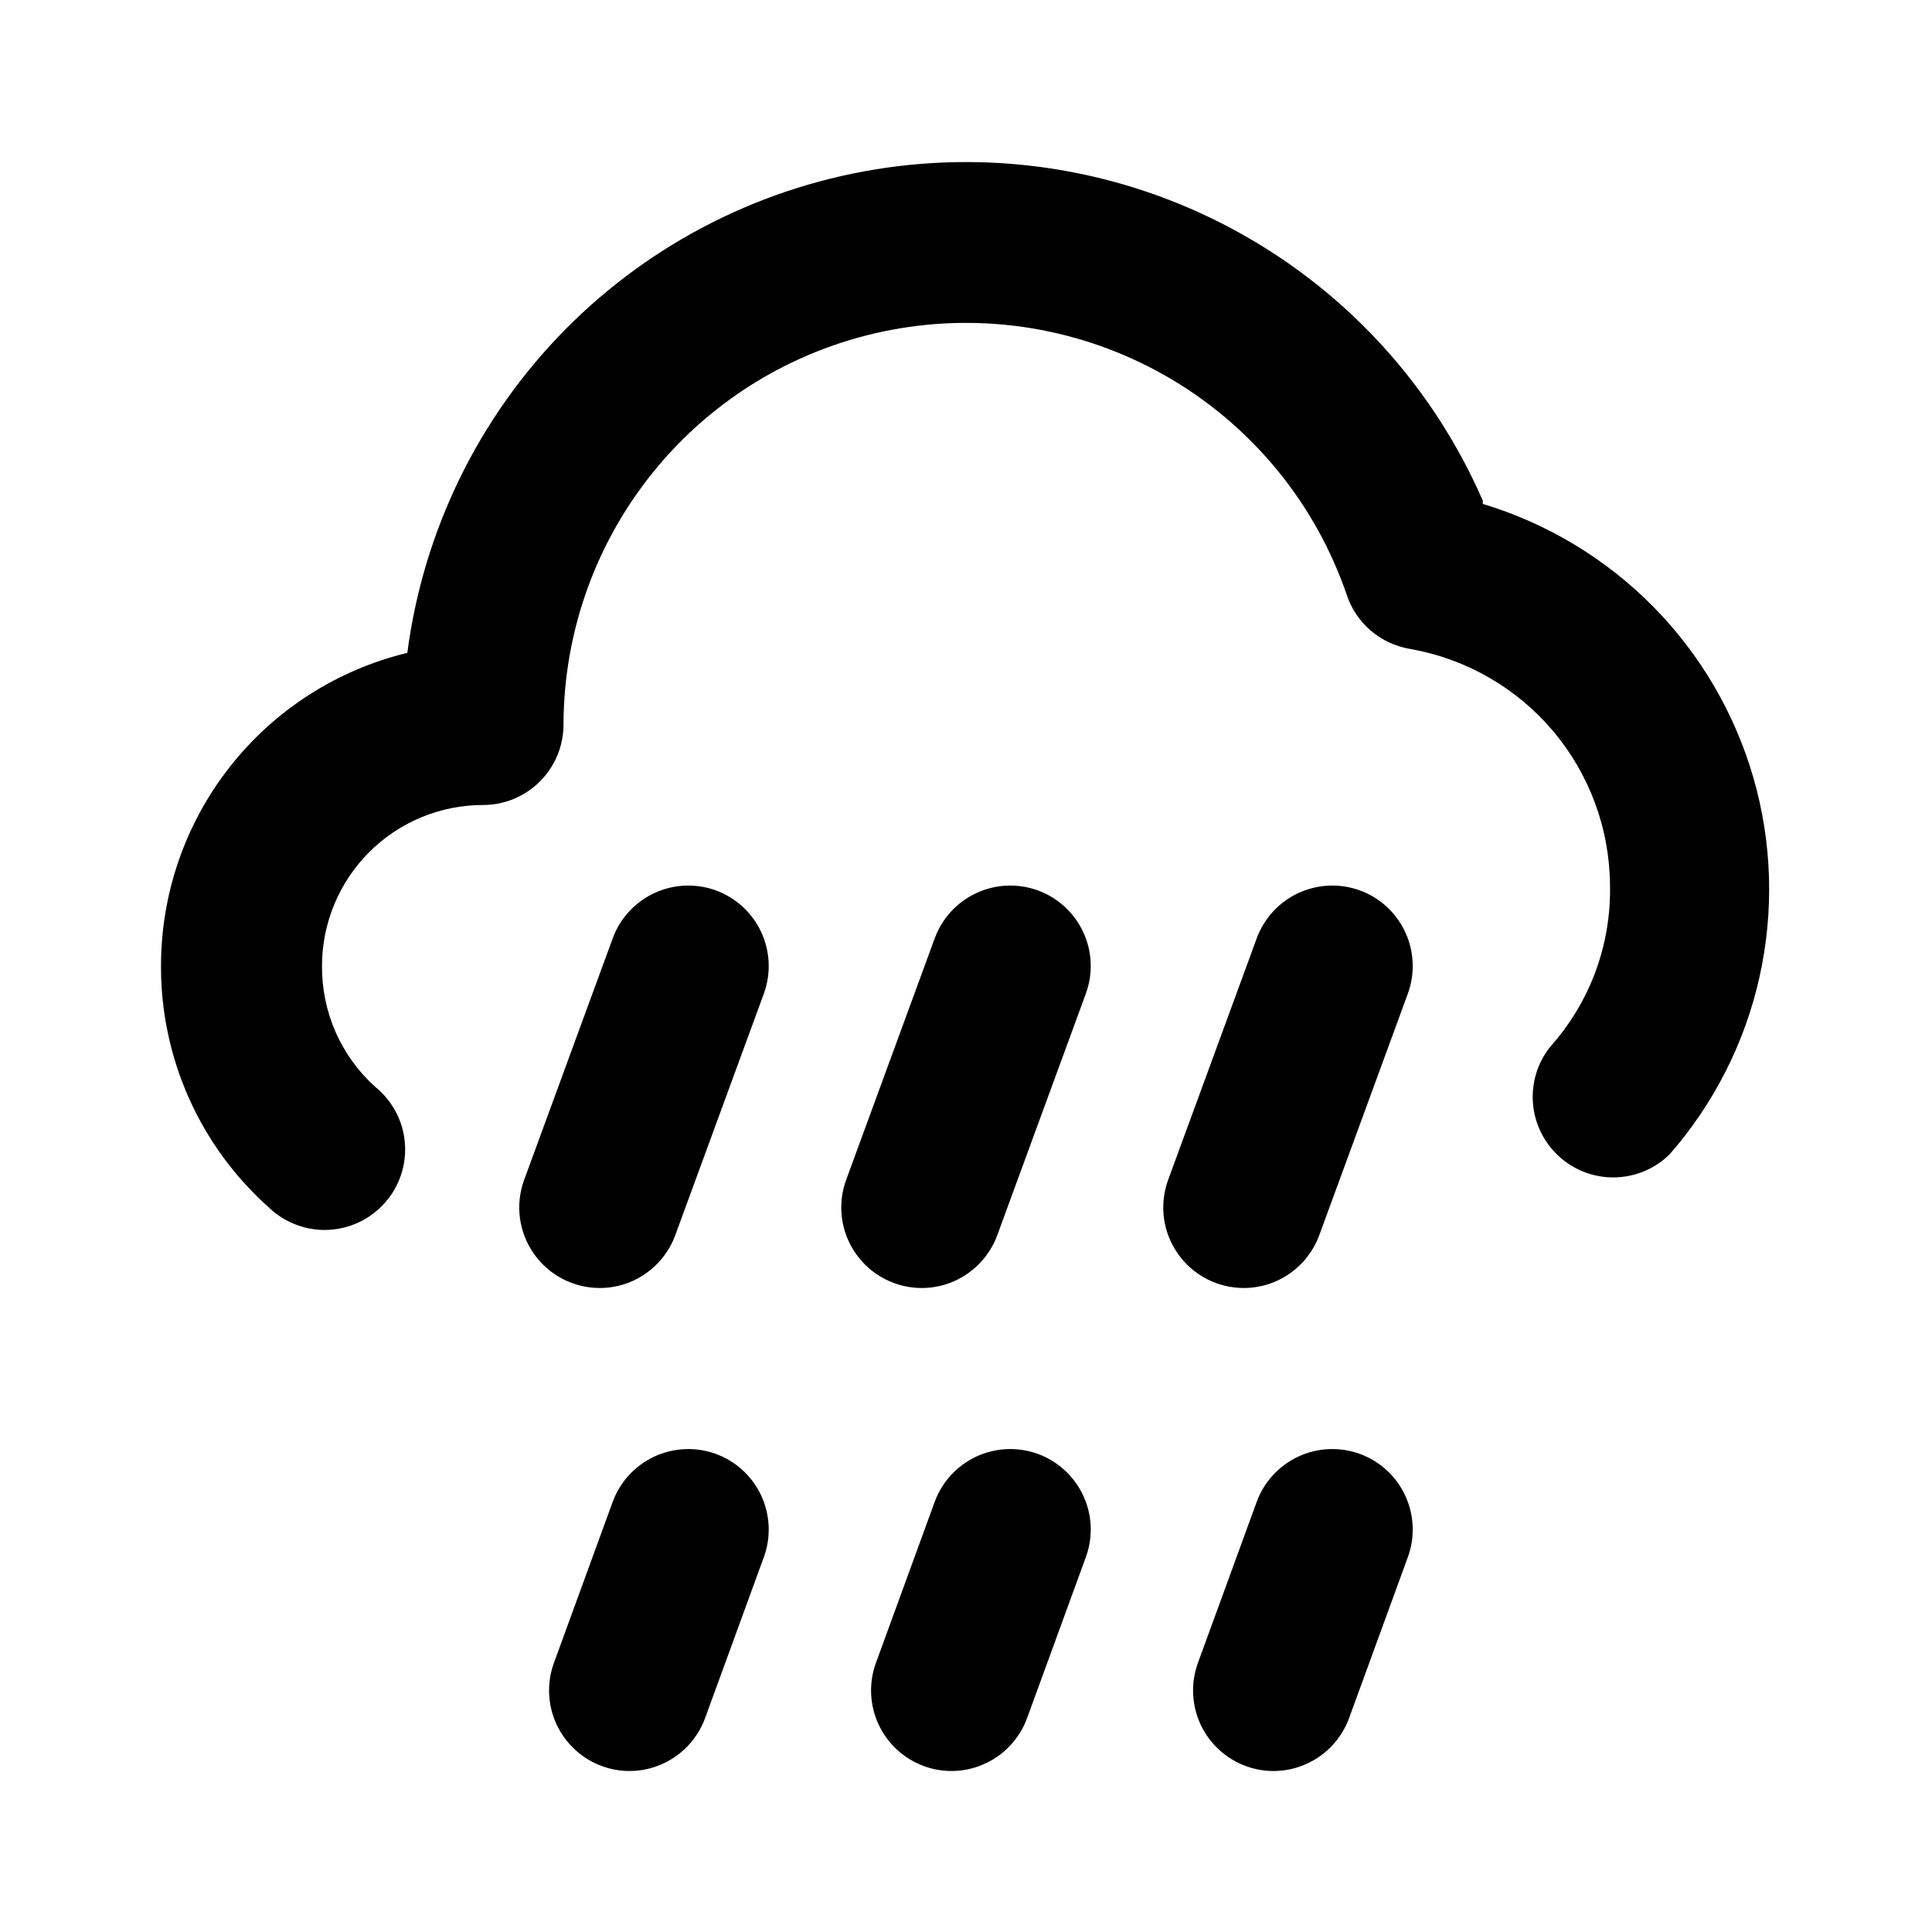
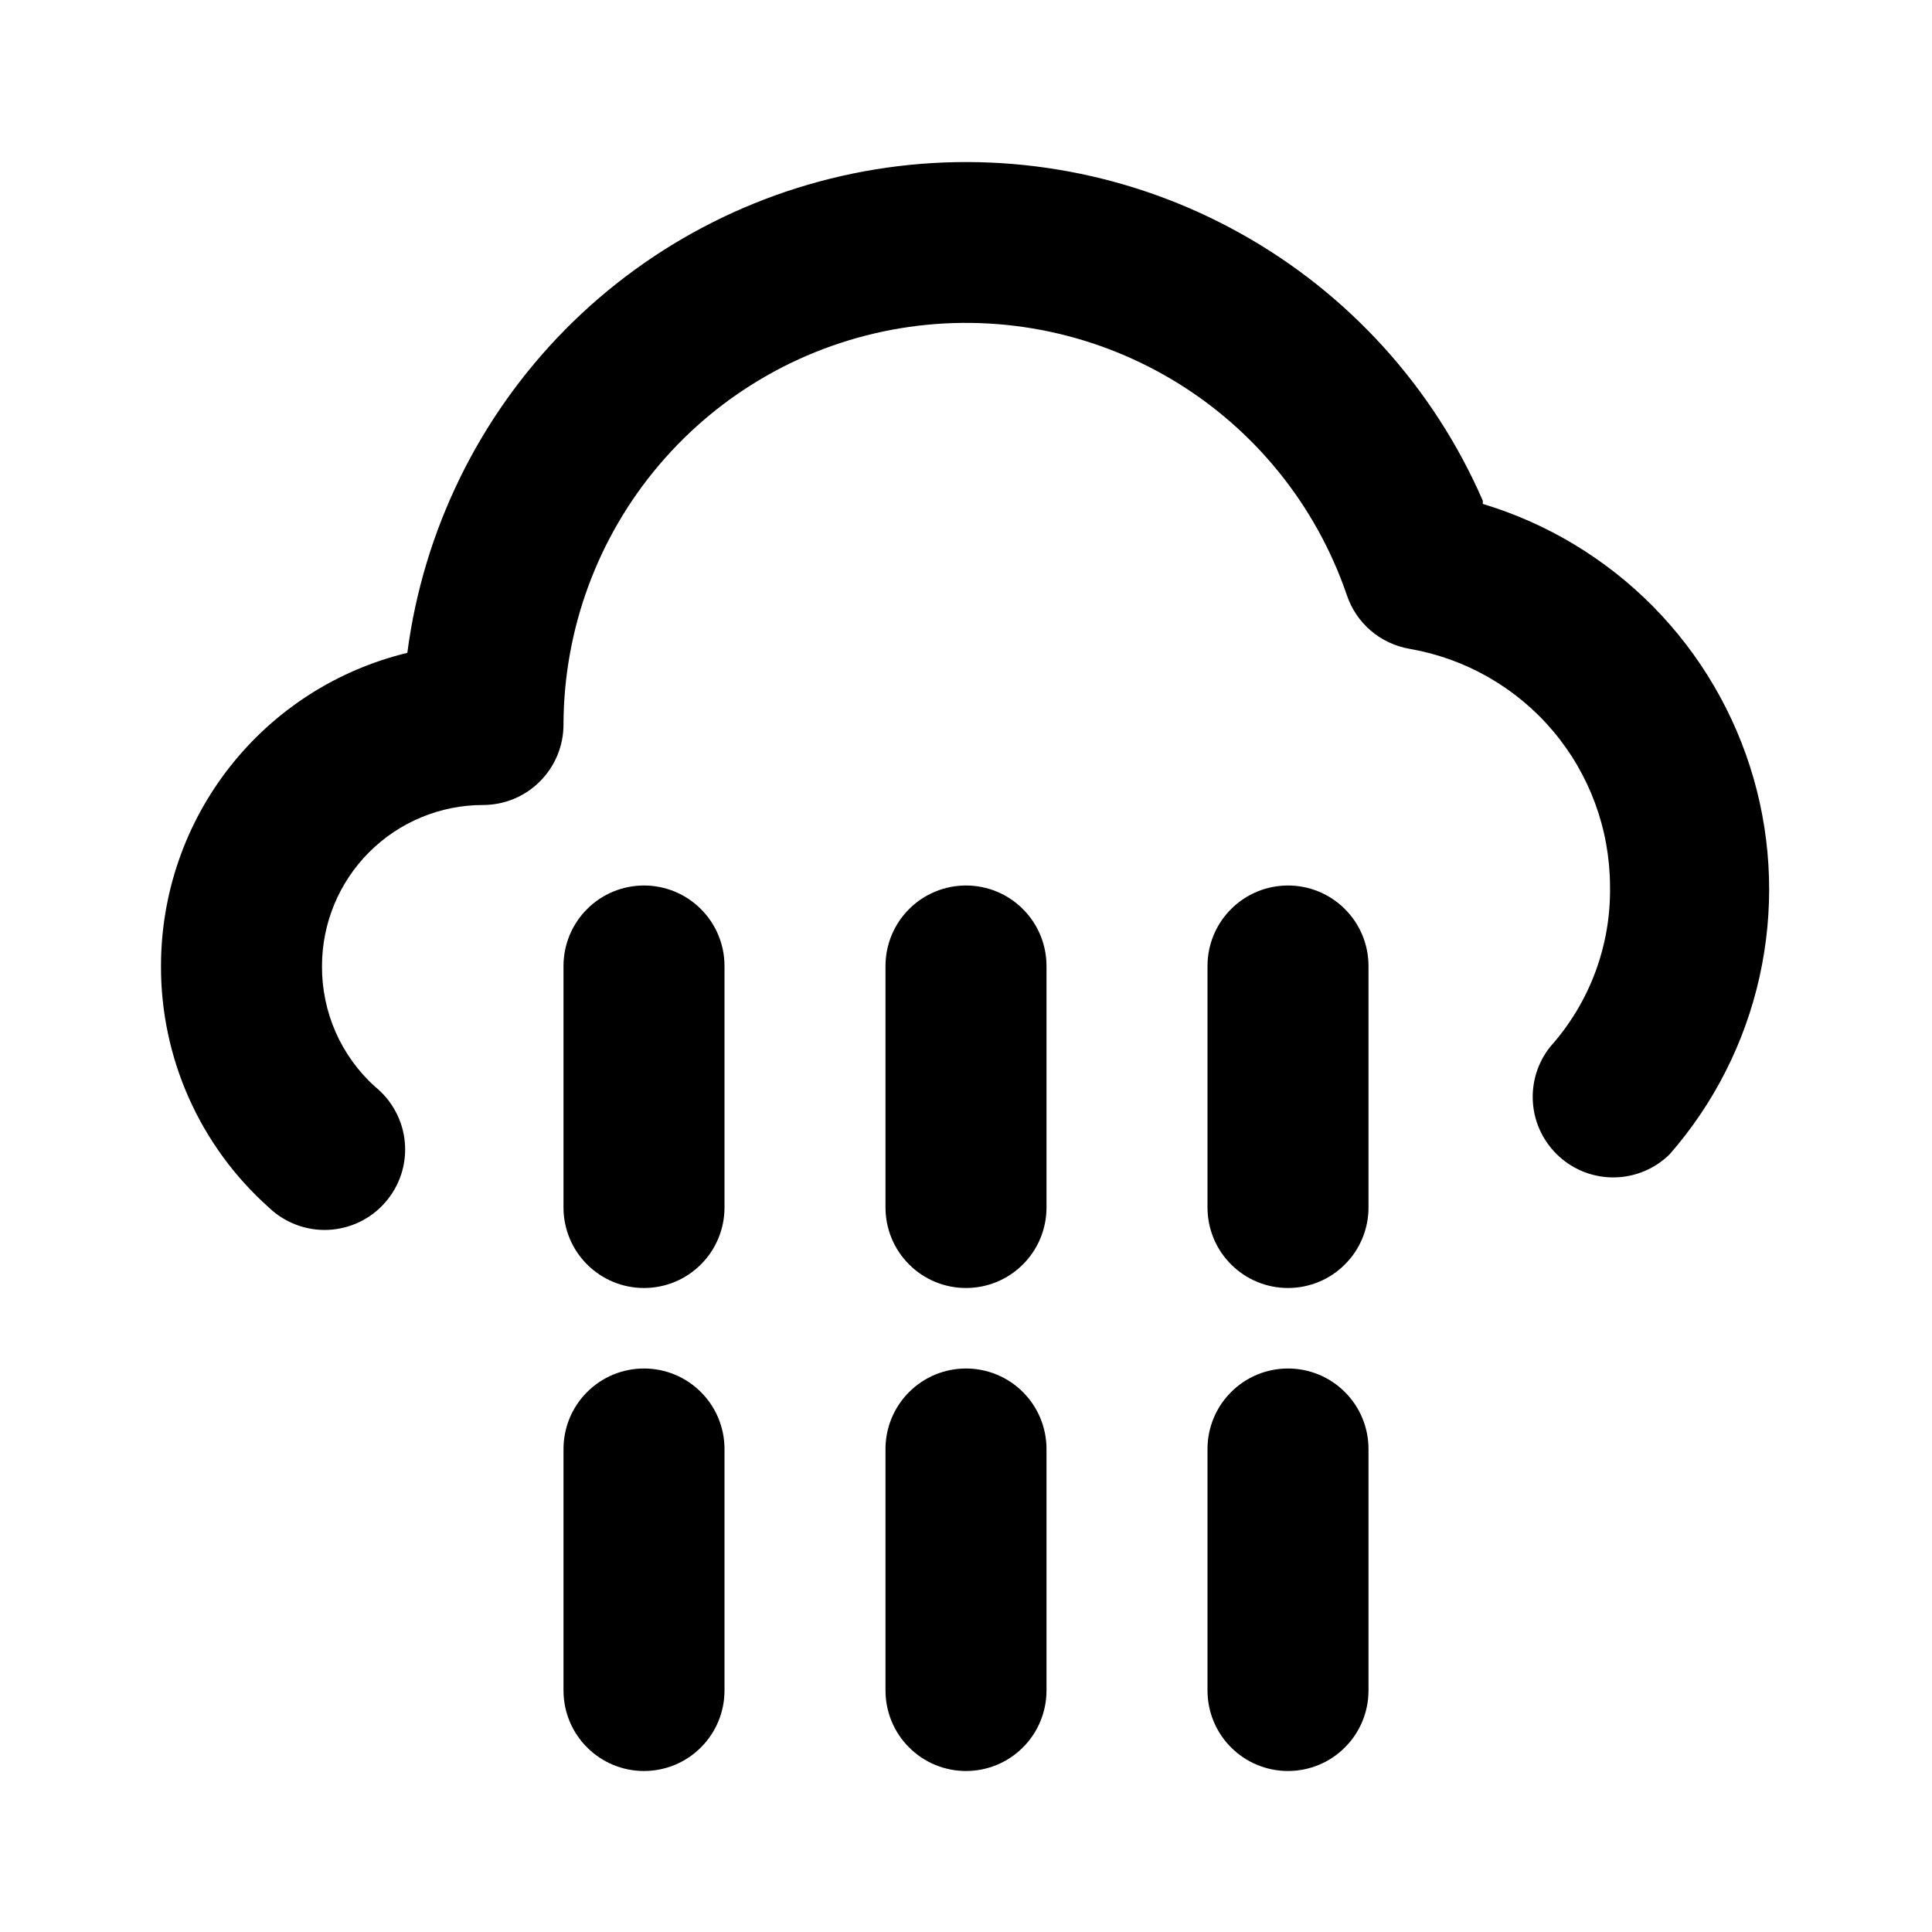
<svg xmlns="http://www.w3.org/2000/svg" width="24" height="24" viewBox="0 0 24 24" fill="none">
-   <path d="M12.89 18.06C12.641 17.97 12.366 17.983 12.126 18.095C11.886 18.208 11.7 18.411 11.61 18.66L10.88 20.66C10.79 20.909 10.803 21.184 10.915 21.424C11.028 21.664 11.231 21.85 11.48 21.94C11.589 21.98 11.704 22 11.82 22C12.025 22 12.226 21.936 12.394 21.818C12.562 21.7 12.69 21.533 12.76 21.34L13.49 19.34C13.58 19.091 13.568 18.816 13.455 18.576C13.342 18.336 13.139 18.15 12.89 18.06ZM8.89 18.06C8.641 17.97 8.366 17.983 8.126 18.095C7.886 18.208 7.7 18.411 7.61 18.66L6.88 20.66C6.79 20.909 6.803 21.184 6.915 21.424C7.028 21.664 7.231 21.85 7.48 21.94C7.589 21.98 7.704 22 7.82 22C8.026 22 8.226 21.936 8.394 21.818C8.562 21.7 8.69 21.533 8.76 21.34L9.49 19.34C9.58 19.091 9.567 18.816 9.455 18.576C9.342 18.336 9.139 18.15 8.89 18.06ZM8.89 11.06C8.641 10.97 8.366 10.983 8.126 11.095C7.886 11.208 7.7 11.411 7.61 11.66L6.51 14.66C6.455 14.811 6.438 14.973 6.459 15.132C6.48 15.291 6.54 15.443 6.632 15.574C6.724 15.706 6.846 15.813 6.989 15.887C7.131 15.961 7.289 16 7.45 16C7.656 16 7.856 15.937 8.024 15.818C8.192 15.7 8.32 15.533 8.39 15.34L9.49 12.34C9.58 12.091 9.567 11.816 9.455 11.576C9.342 11.336 9.139 11.15 8.89 11.06ZM12.89 11.06C12.641 10.97 12.366 10.983 12.126 11.095C11.886 11.208 11.7 11.411 11.61 11.66L10.51 14.66C10.455 14.811 10.438 14.973 10.459 15.132C10.48 15.291 10.54 15.443 10.632 15.574C10.724 15.706 10.847 15.813 10.989 15.887C11.131 15.961 11.29 16 11.45 16C11.655 16 11.856 15.937 12.024 15.818C12.192 15.7 12.32 15.533 12.39 15.34L13.49 12.34C13.58 12.091 13.568 11.816 13.455 11.576C13.342 11.336 13.139 11.15 12.89 11.06ZM18.42 6.22C17.809 4.816 16.755 3.651 15.418 2.904C14.082 2.156 12.537 1.868 11.021 2.082C9.505 2.297 8.101 3.002 7.024 4.091C5.948 5.18 5.258 6.592 5.06 8.11C4.187 8.321 3.411 8.819 2.856 9.525C2.301 10.23 2 11.102 2 12C1.998 12.566 2.117 13.127 2.348 13.644C2.579 14.161 2.917 14.623 3.34 15C3.437 15.094 3.553 15.166 3.679 15.214C3.805 15.262 3.94 15.284 4.075 15.278C4.21 15.272 4.342 15.239 4.464 15.181C4.585 15.123 4.694 15.041 4.783 14.939C4.873 14.838 4.94 14.72 4.983 14.591C5.025 14.463 5.041 14.328 5.029 14.193C5.018 14.059 4.979 13.928 4.915 13.809C4.852 13.69 4.765 13.585 4.66 13.5C4.45 13.311 4.283 13.079 4.169 12.821C4.056 12.562 3.998 12.283 4 12C4 11.47 4.211 10.961 4.586 10.586C4.961 10.211 5.47 10 6 10C6.265 10 6.52 9.895 6.707 9.707C6.895 9.52 7 9.265 7 9C7.003 7.817 7.424 6.674 8.19 5.773C8.956 4.871 10.017 4.271 11.184 4.078C12.351 3.885 13.548 4.112 14.564 4.718C15.579 5.324 16.347 6.271 16.73 7.39C16.787 7.562 16.89 7.715 17.027 7.833C17.165 7.951 17.331 8.029 17.51 8.06C18.204 8.18 18.834 8.54 19.289 9.077C19.745 9.615 19.996 10.296 20 11C20.015 11.736 19.751 12.451 19.26 13C19.1 13.199 19.023 13.451 19.043 13.705C19.063 13.96 19.18 14.196 19.369 14.367C19.558 14.539 19.805 14.631 20.06 14.626C20.315 14.621 20.558 14.519 20.74 14.34C21.291 13.711 21.675 12.953 21.857 12.137C22.039 11.32 22.014 10.471 21.783 9.667C21.552 8.864 21.123 8.13 20.536 7.535C19.948 6.94 19.221 6.501 18.42 6.26V6.22ZM16.89 18.06C16.641 17.97 16.366 17.983 16.126 18.095C15.886 18.208 15.7 18.411 15.61 18.66L14.88 20.66C14.79 20.909 14.803 21.184 14.915 21.424C15.028 21.664 15.231 21.85 15.48 21.94C15.589 21.98 15.704 22 15.82 22C16.026 22 16.226 21.936 16.394 21.818C16.562 21.7 16.69 21.533 16.76 21.34L17.49 19.34C17.58 19.091 17.567 18.816 17.455 18.576C17.343 18.336 17.139 18.15 16.89 18.06ZM16.89 11.06C16.641 10.97 16.366 10.983 16.126 11.095C15.886 11.208 15.7 11.411 15.61 11.66L14.51 14.66C14.455 14.811 14.438 14.973 14.459 15.132C14.48 15.291 14.54 15.443 14.632 15.574C14.724 15.706 14.847 15.813 14.989 15.887C15.131 15.961 15.29 16 15.45 16C15.655 16 15.856 15.937 16.024 15.818C16.192 15.7 16.32 15.533 16.39 15.34L17.49 12.34C17.58 12.091 17.567 11.816 17.455 11.576C17.343 11.336 17.139 11.15 16.89 11.06Z" fill="currentColor" />
+   <path d="M8 11C7.735 11 7.48 11.105 7.293 11.293C7.105 11.48 7 11.735 7 12V15C7 15.265 7.105 15.52 7.293 15.707C7.48 15.895 7.735 16 8 16C8.265 16 8.52 15.895 8.707 15.707C8.895 15.52 9 15.265 9 15V12C9 11.735 8.895 11.48 8.707 11.293C8.52 11.105 8.265 11 8 11ZM12 17C11.735 17 11.48 17.105 11.293 17.293C11.105 17.48 11 17.735 11 18V21C11 21.265 11.105 21.52 11.293 21.707C11.48 21.895 11.735 22 12 22C12.265 22 12.52 21.895 12.707 21.707C12.895 21.52 13 21.265 13 21V18C13 17.735 12.895 17.48 12.707 17.293C12.52 17.105 12.265 17 12 17ZM8 17C7.735 17 7.48 17.105 7.293 17.293C7.105 17.48 7 17.735 7 18V21C7 21.265 7.105 21.52 7.293 21.707C7.48 21.895 7.735 22 8 22C8.265 22 8.52 21.895 8.707 21.707C8.895 21.52 9 21.265 9 21V18C9 17.735 8.895 17.48 8.707 17.293C8.52 17.105 8.265 17 8 17ZM18.42 6.22C17.809 4.816 16.755 3.651 15.418 2.904C14.082 2.156 12.537 1.868 11.021 2.082C9.505 2.297 8.101 3.002 7.024 4.091C5.948 5.18 5.258 6.592 5.06 8.11C4.187 8.321 3.411 8.819 2.856 9.525C2.301 10.23 2 11.102 2 12C1.998 12.566 2.117 13.127 2.348 13.644C2.579 14.161 2.917 14.623 3.34 15C3.437 15.094 3.553 15.166 3.679 15.214C3.805 15.262 3.94 15.284 4.075 15.278C4.21 15.272 4.342 15.239 4.464 15.181C4.585 15.123 4.694 15.041 4.783 14.939C4.873 14.838 4.94 14.72 4.983 14.591C5.025 14.463 5.041 14.328 5.029 14.193C5.018 14.059 4.979 13.928 4.915 13.809C4.852 13.69 4.765 13.585 4.66 13.5C4.45 13.311 4.283 13.079 4.169 12.821C4.056 12.562 3.998 12.283 4 12C4 11.47 4.211 10.961 4.586 10.586C4.961 10.211 5.47 10 6 10C6.265 10 6.52 9.895 6.707 9.707C6.895 9.52 7 9.265 7 9C7.003 7.817 7.424 6.674 8.19 5.773C8.956 4.871 10.017 4.271 11.184 4.078C12.351 3.885 13.548 4.112 14.564 4.718C15.579 5.324 16.347 6.271 16.73 7.39C16.787 7.562 16.89 7.715 17.027 7.833C17.165 7.951 17.331 8.029 17.51 8.06C18.204 8.18 18.834 8.54 19.289 9.077C19.745 9.615 19.996 10.296 20 11C20.015 11.736 19.751 12.451 19.26 13C19.1 13.199 19.023 13.451 19.043 13.705C19.063 13.96 19.18 14.196 19.369 14.367C19.558 14.539 19.805 14.631 20.06 14.626C20.315 14.621 20.558 14.519 20.74 14.34C21.291 13.711 21.675 12.953 21.857 12.137C22.039 11.32 22.014 10.471 21.783 9.667C21.552 8.864 21.123 8.13 20.536 7.535C19.948 6.94 19.221 6.501 18.42 6.26V6.22ZM12 11C11.735 11 11.48 11.105 11.293 11.293C11.105 11.48 11 11.735 11 12V15C11 15.265 11.105 15.52 11.293 15.707C11.48 15.895 11.735 16 12 16C12.265 16 12.52 15.895 12.707 15.707C12.895 15.52 13 15.265 13 15V12C13 11.735 12.895 11.48 12.707 11.293C12.52 11.105 12.265 11 12 11ZM16 11C15.735 11 15.48 11.105 15.293 11.293C15.105 11.48 15 11.735 15 12V15C15 15.265 15.105 15.52 15.293 15.707C15.48 15.895 15.735 16 16 16C16.265 16 16.52 15.895 16.707 15.707C16.895 15.52 17 15.265 17 15V12C17 11.735 16.895 11.48 16.707 11.293C16.52 11.105 16.265 11 16 11ZM16 17C15.735 17 15.48 17.105 15.293 17.293C15.105 17.48 15 17.735 15 18V21C15 21.265 15.105 21.52 15.293 21.707C15.48 21.895 15.735 22 16 22C16.265 22 16.52 21.895 16.707 21.707C16.895 21.52 17 21.265 17 21V18C17 17.735 16.895 17.48 16.707 17.293C16.52 17.105 16.265 17 16 17Z" fill="currentColor" />
</svg>
